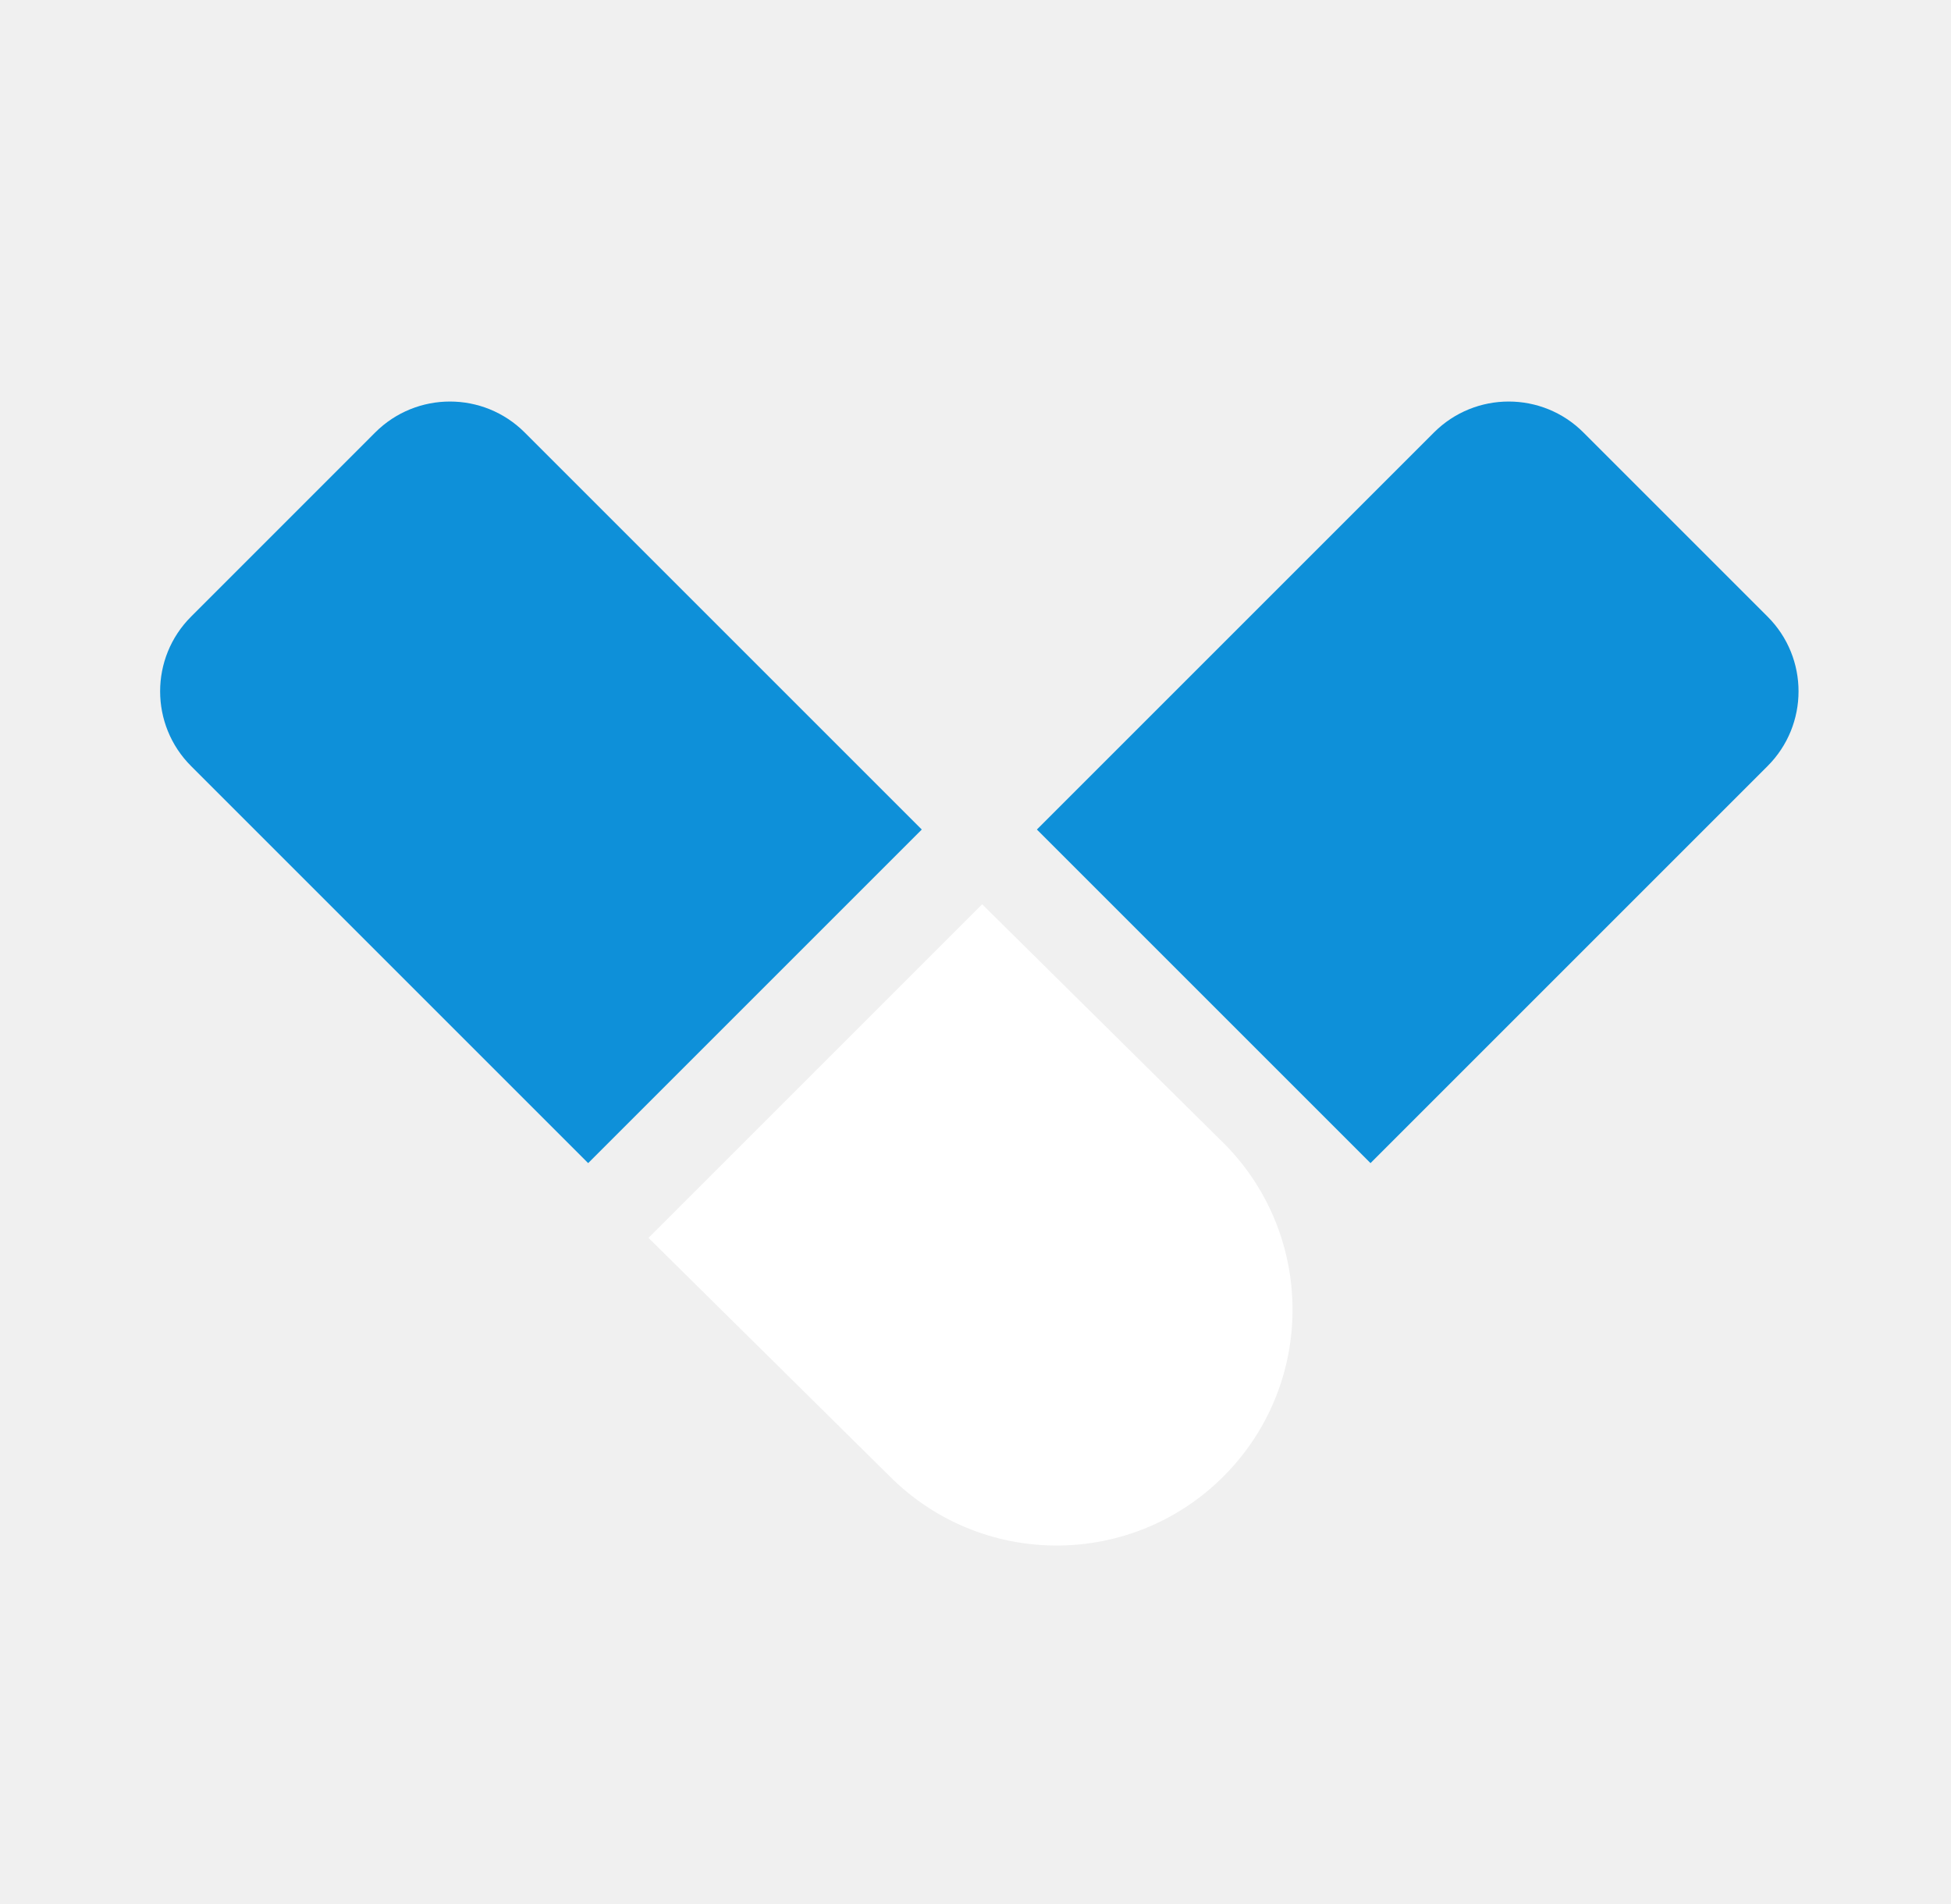
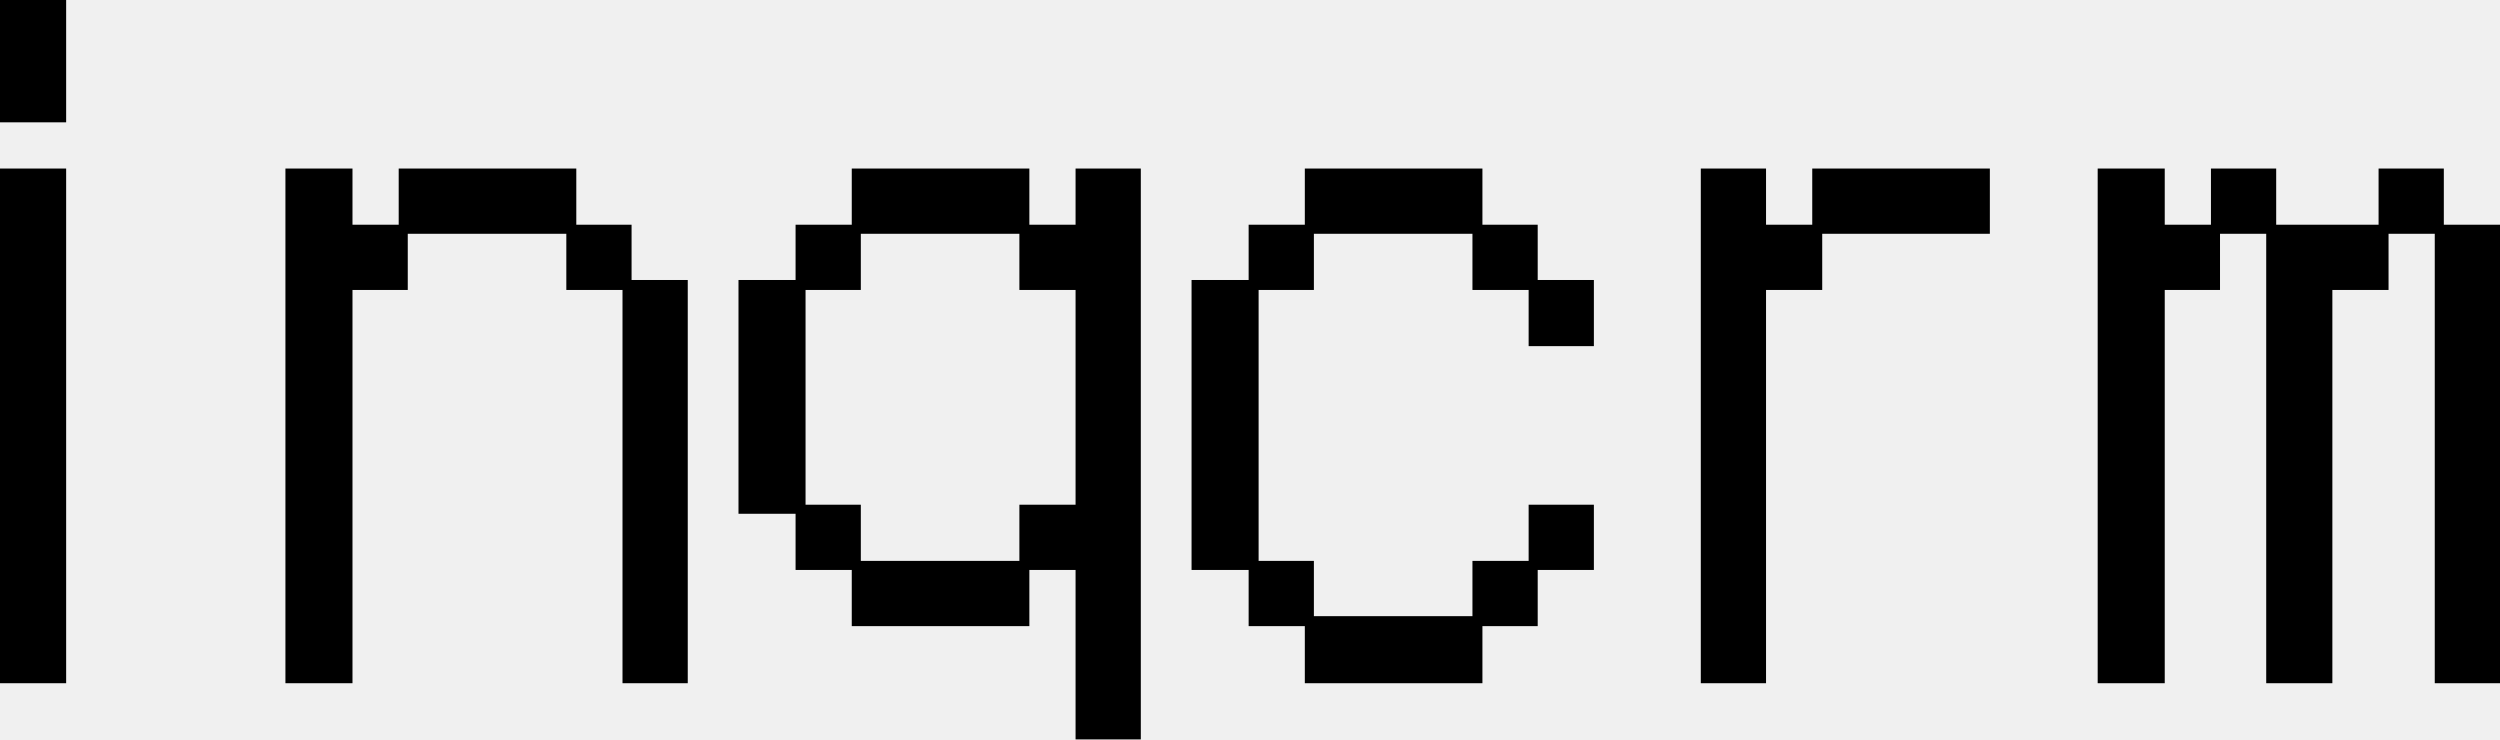
- <svg xmlns="http://www.w3.org/2000/svg" width="41" height="40" viewBox="0 0 41 40" fill="none">
-   <path d="M4.016 12.959C3.148 13.826 3.148 15.233 4.016 16.101L12.36 24.445L19.371 17.434L11.027 9.09C10.159 8.222 8.752 8.222 7.884 9.09L4.016 12.959Z" fill="#0E90D9" />
-   <path d="M37.145 12.959C38.013 13.826 38.013 15.233 37.145 16.101L28.801 24.445L21.79 17.434L30.134 9.09C31.002 8.222 32.409 8.222 33.276 9.09L37.145 12.959Z" fill="#0E90D9" />
-   <path d="M13.628 26.016L18.767 31.096C20.713 32.969 23.8 32.941 25.711 31.03C27.672 29.069 27.642 25.879 25.644 23.955L20.64 19.005L13.628 26.016Z" fill="white" />
+ <svg xmlns="http://www.w3.org/2000/svg" viewBox="0 21.7 137.95 40.8" data-asc="1.16" width="137.95" height="40.8">
+   <defs />
+   <g fill="#000000">
+     <g transform="translate(0, 0)">
+       <path d="M0 21.70L3.65 21.70L3.65 28.45L0 28.45L0 21.70M0 31.00L3.65 31.00L3.65 59.40L0 59.40L0 31.00ZM15.75 31.00L19.45 31.00L19.45 34.10L22 34.10L22 31.00L31.80 31.00L31.80 34.10L34.85 34.10L34.85 37.15L37.95 37.15L37.95 59.40L34.35 59.40L34.35 37.70L31.25 37.70L31.25 34.60L22.50 34.60L22.50 37.70L19.45 37.70L19.45 59.40L15.75 59.40L15.75 31.00ZM43.90 50.05L40.75 50.05L40.75 37.15L43.90 37.15L43.90 34.10L47 34.10L47 31.00L56.80 31.00L56.80 34.10L59.35 34.10L59.35 31.00L62.95 31.00L62.95 62.50L59.35 62.50L59.35 53.15L56.80 53.15L56.80 56.25L47 56.25L47 53.15L43.90 53.15L43.90 50.05M56.25 52.65L56.25 49.55L59.35 49.55L59.35 37.70L56.25 37.70L56.25 34.60L47.50 34.60L47.50 37.70L44.45 37.70L44.45 49.55L47.50 49.55L47.50 52.65L56.25 52.65ZM68.90 53.15L65.75 53.15L65.75 37.15L68.90 37.15L68.90 34.10L72 34.10L72 31.00L81.80 31.00L81.80 34.10L84.85 34.10L84.85 37.15L87.95 37.15L87.95 40.80L84.35 40.80L84.35 37.70L81.25 37.70L81.25 34.60L72.50 34.60L72.50 37.70L69.45 37.70L69.45 52.65L72.50 52.65L72.50 55.70L81.25 55.70L81.25 52.65L84.35 52.65L84.35 49.55L87.95 49.55L87.95 53.15L84.85 53.15L84.85 56.25L81.80 56.25L81.80 59.40L72 59.40L72 56.25L68.90 56.25L68.90 53.15ZM93.85 31.00L97.45 31.00L97.45 34.10L100 34.10L100 31.00L109.80 31.00L109.80 34.60L100.55 34.60L100.55 37.70L97.45 37.70L97.45 59.40L93.85 59.40L93.85 31.00ZM115.75 31.00L119.45 31.00L119.45 34.10L122 34.10L122 31.00L125.60 31.00L125.60 34.10L131.25 34.10L131.25 31.00L134.85 31.00L134.85 34.10L137.95 34.10L137.95 59.40L134.35 59.40L134.35 34.60L131.80 34.60L131.80 37.70L128.70 37.70L128.70 59.40L125.05 59.40L125.05 34.60L122.50 34.60L122.50 37.70L119.45 37.70L119.45 59.40L115.75 59.40L115.75 31.00Z" />
+     </g>
+   </g>
</svg>
